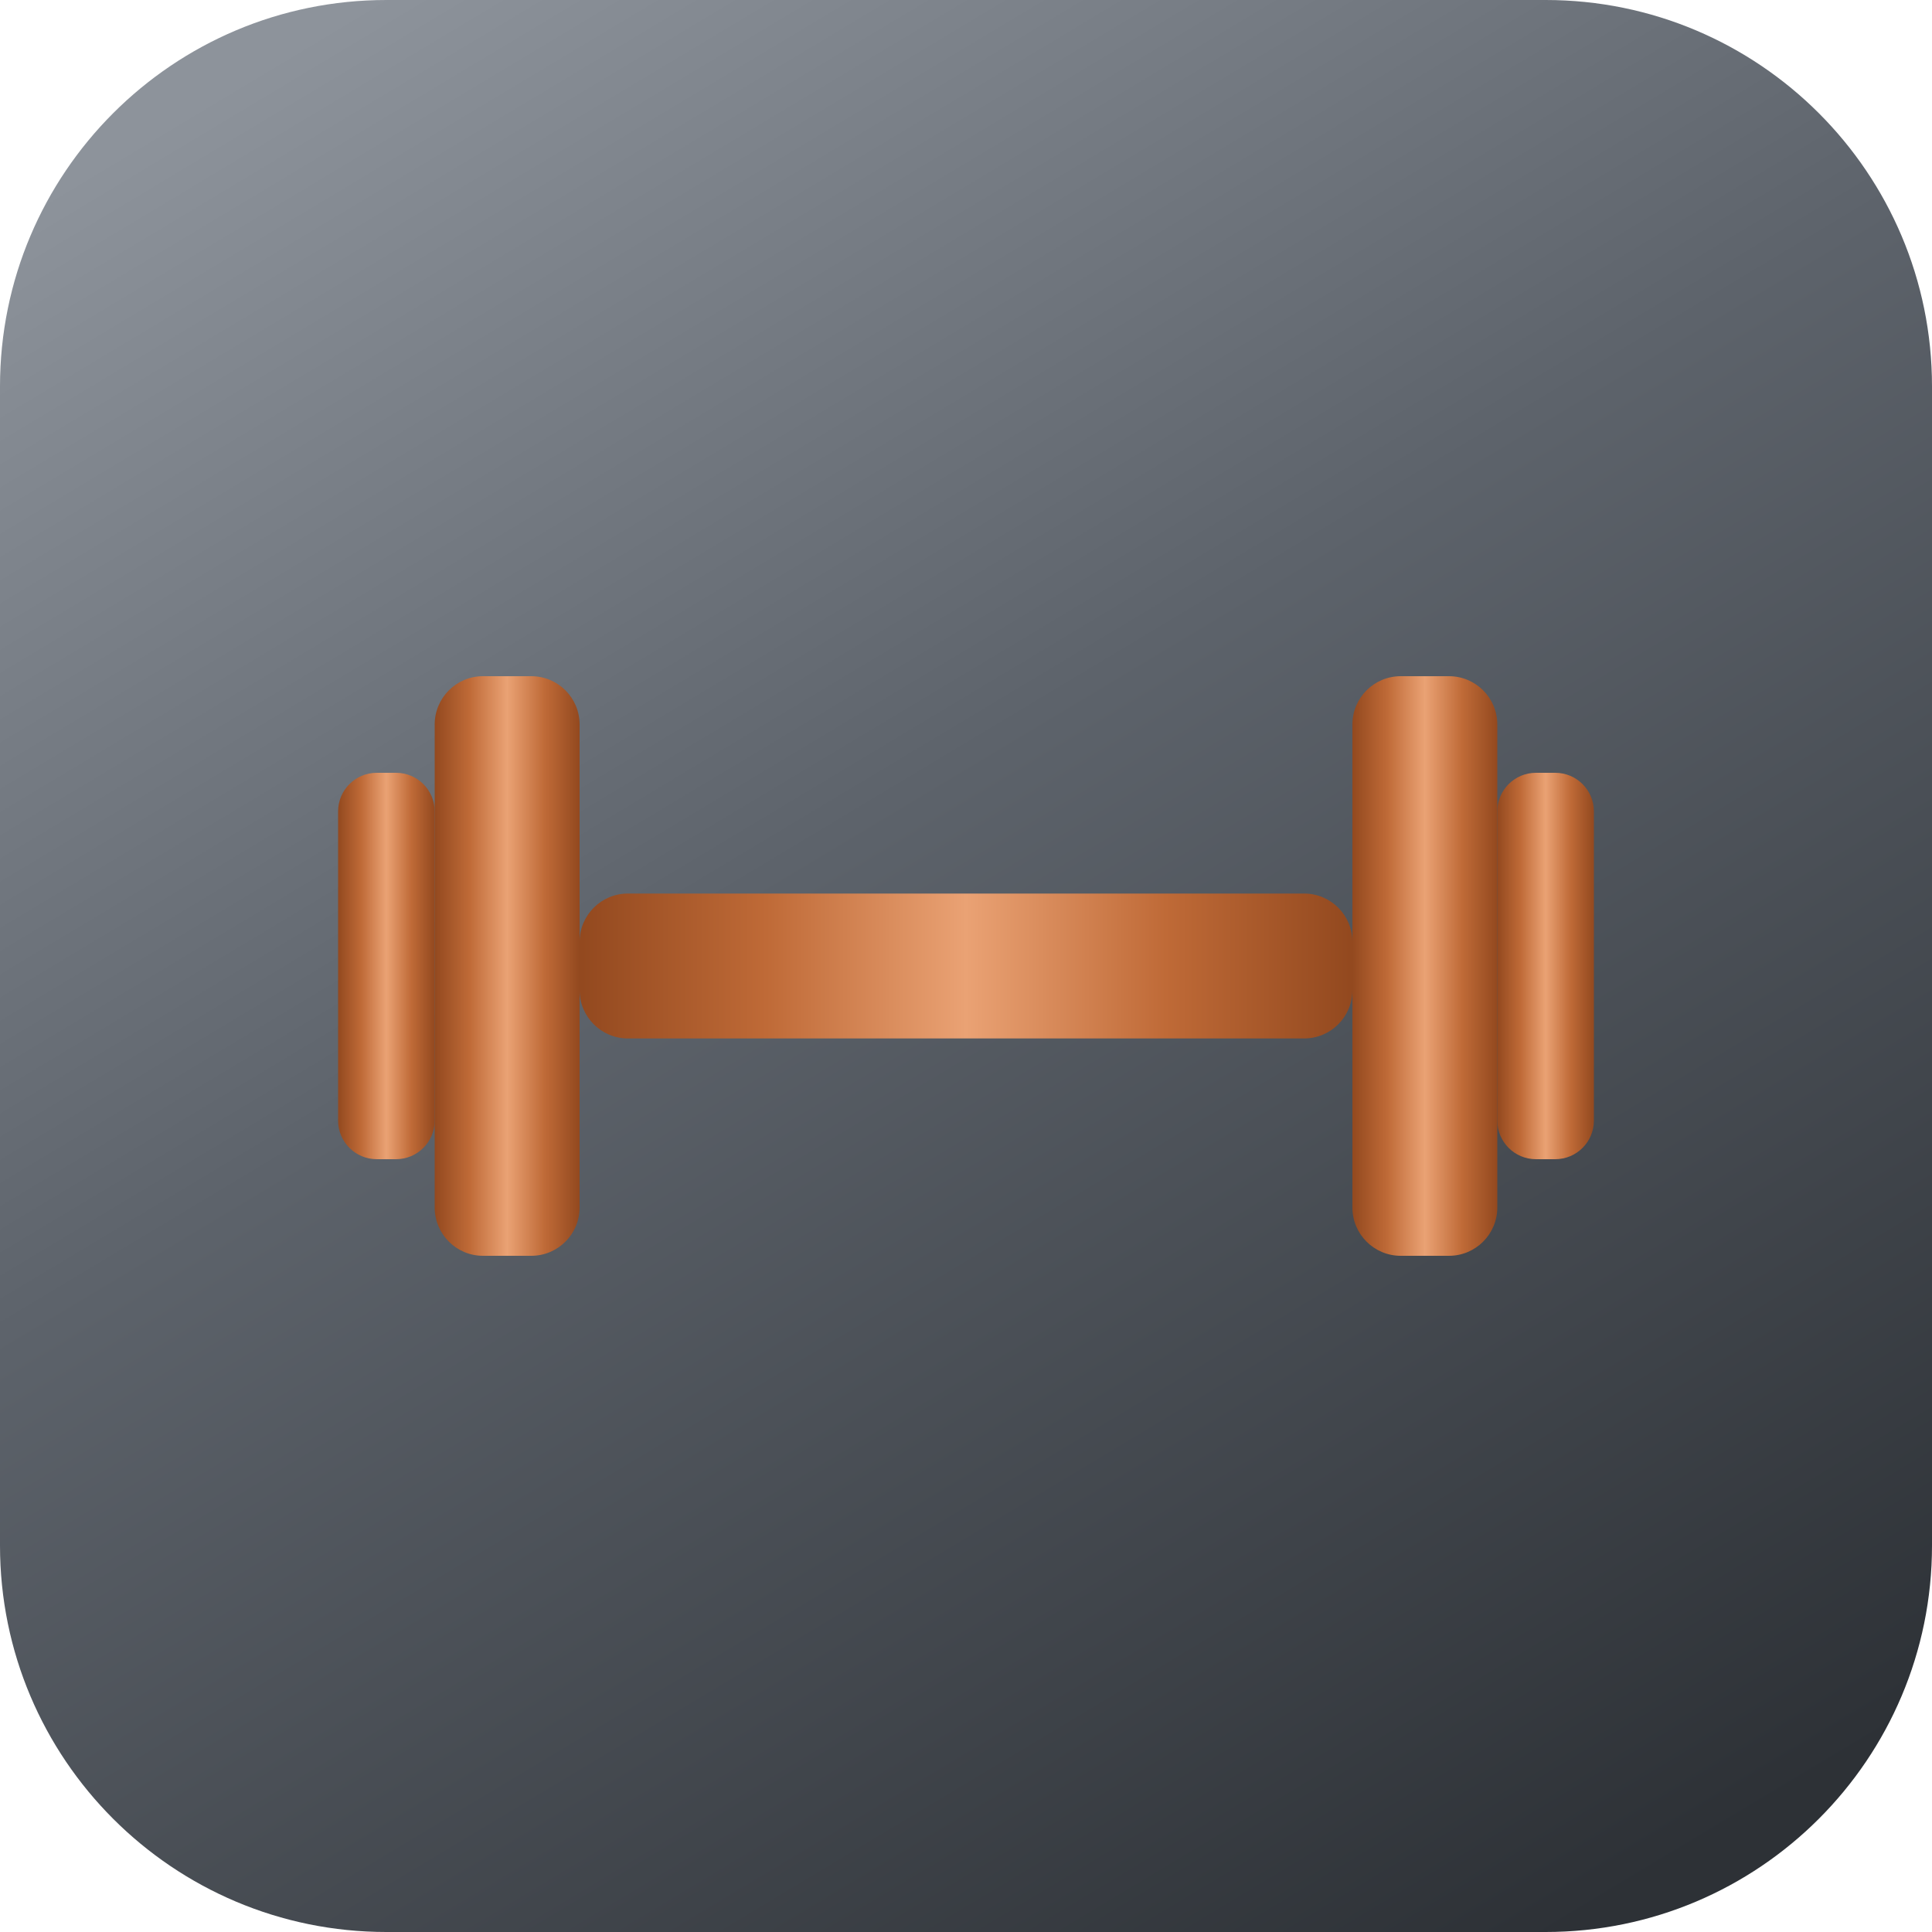
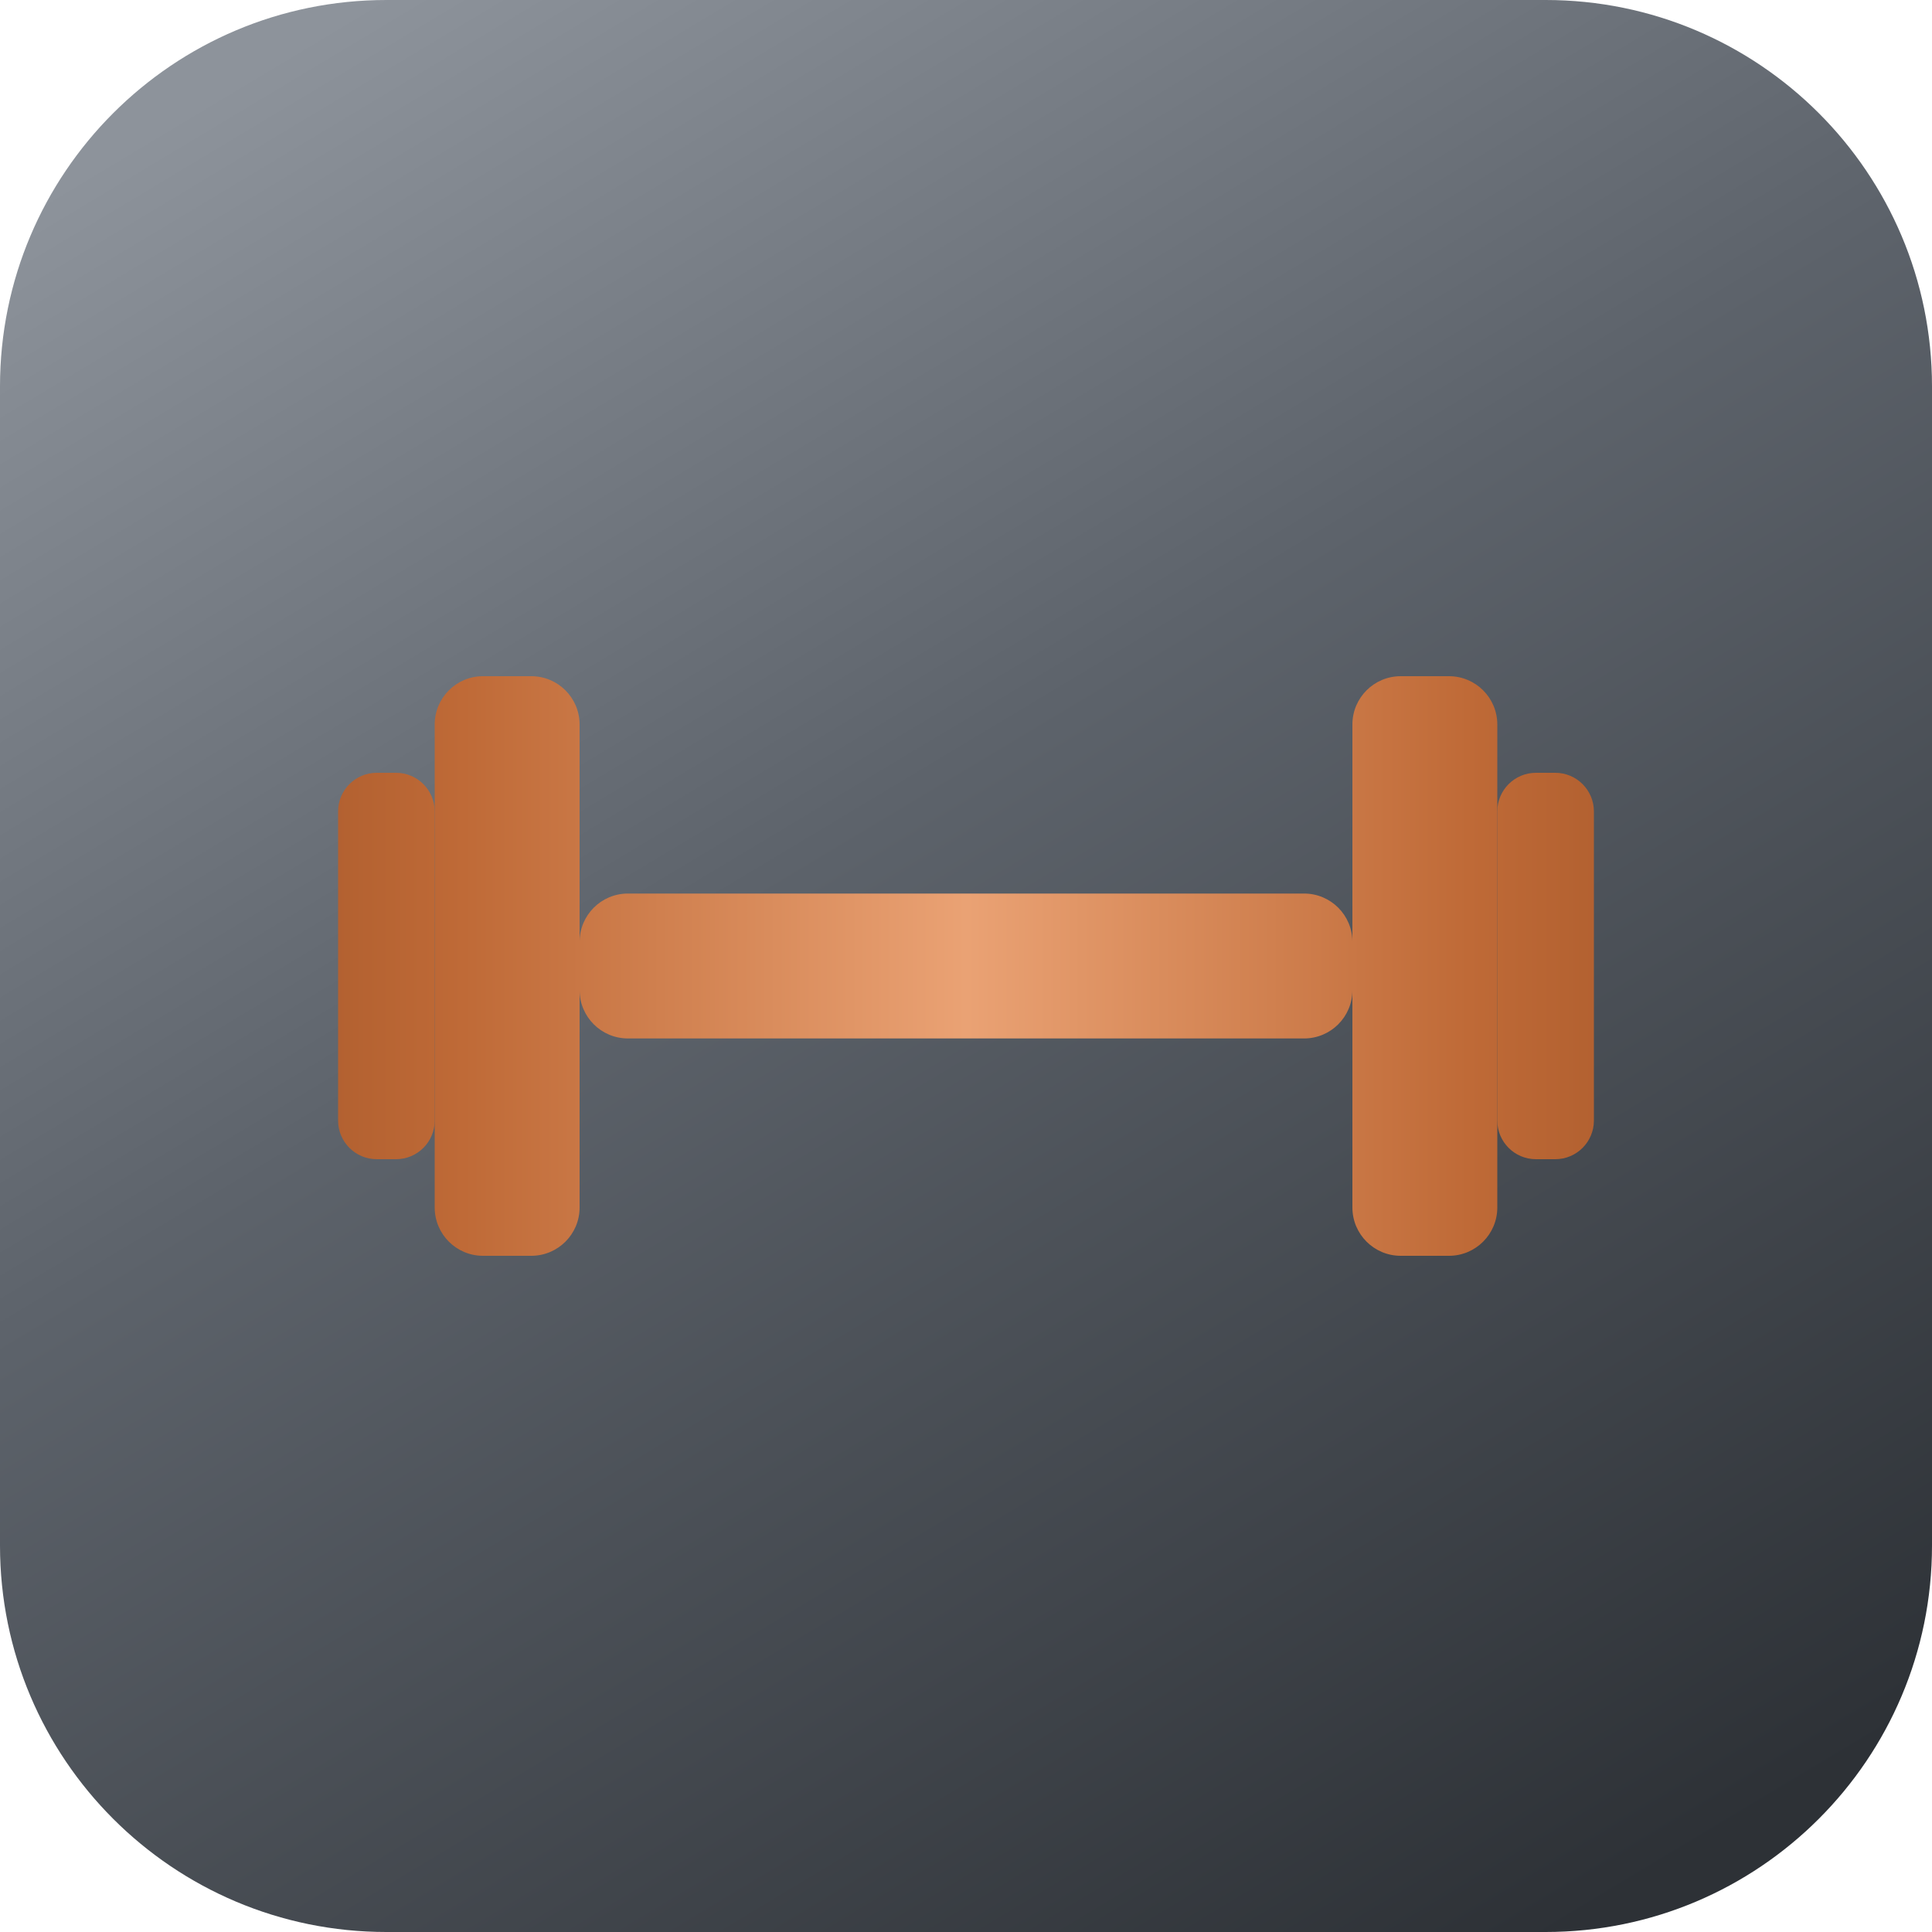
<svg xmlns="http://www.w3.org/2000/svg" viewBox="0 0 20 20">
  <defs>
    <linearGradient id="aco" x1="0.2" y1="0" x2="0.8" y2="1">
      <stop offset="0" stop-color="#8d939b" />
      <stop offset="0.42" stop-color="#5d636b" />
      <stop offset="1" stop-color="#2d3136" />
    </linearGradient>
-     <linearGradient id="cobre" x1="0" y1="0" x2="1" y2="0">
+     <linearGradient id="cobre" gradientUnits="userSpaceOnUse" x1="0" y1="0" x2="20" y2="0">
      <stop offset="0" stop-color="#93491f" />
      <stop offset="0.24" stop-color="#bf6a37" />
      <stop offset="0.5" stop-color="#eaa274" />
      <stop offset="0.76" stop-color="#bf6a37" />
      <stop offset="1" stop-color="#93491f" />
    </linearGradient>
  </defs>
  <rect width="20" height="20" rx="4" fill="url(#aco)" />
  <g fill="url(#cobre)">
    <rect x="6" y="9.25" width="8" height="1.5" rx="0.5" />
    <rect x="4.5" y="7" width="1.5" height="6" rx="0.5" />
    <rect x="14" y="7" width="1.5" height="6" rx="0.5" />
    <rect x="3.5" y="8" width="1" height="4" rx="0.4" />
    <rect x="15.5" y="8" width="1" height="4" rx="0.4" />
  </g>
</svg>
